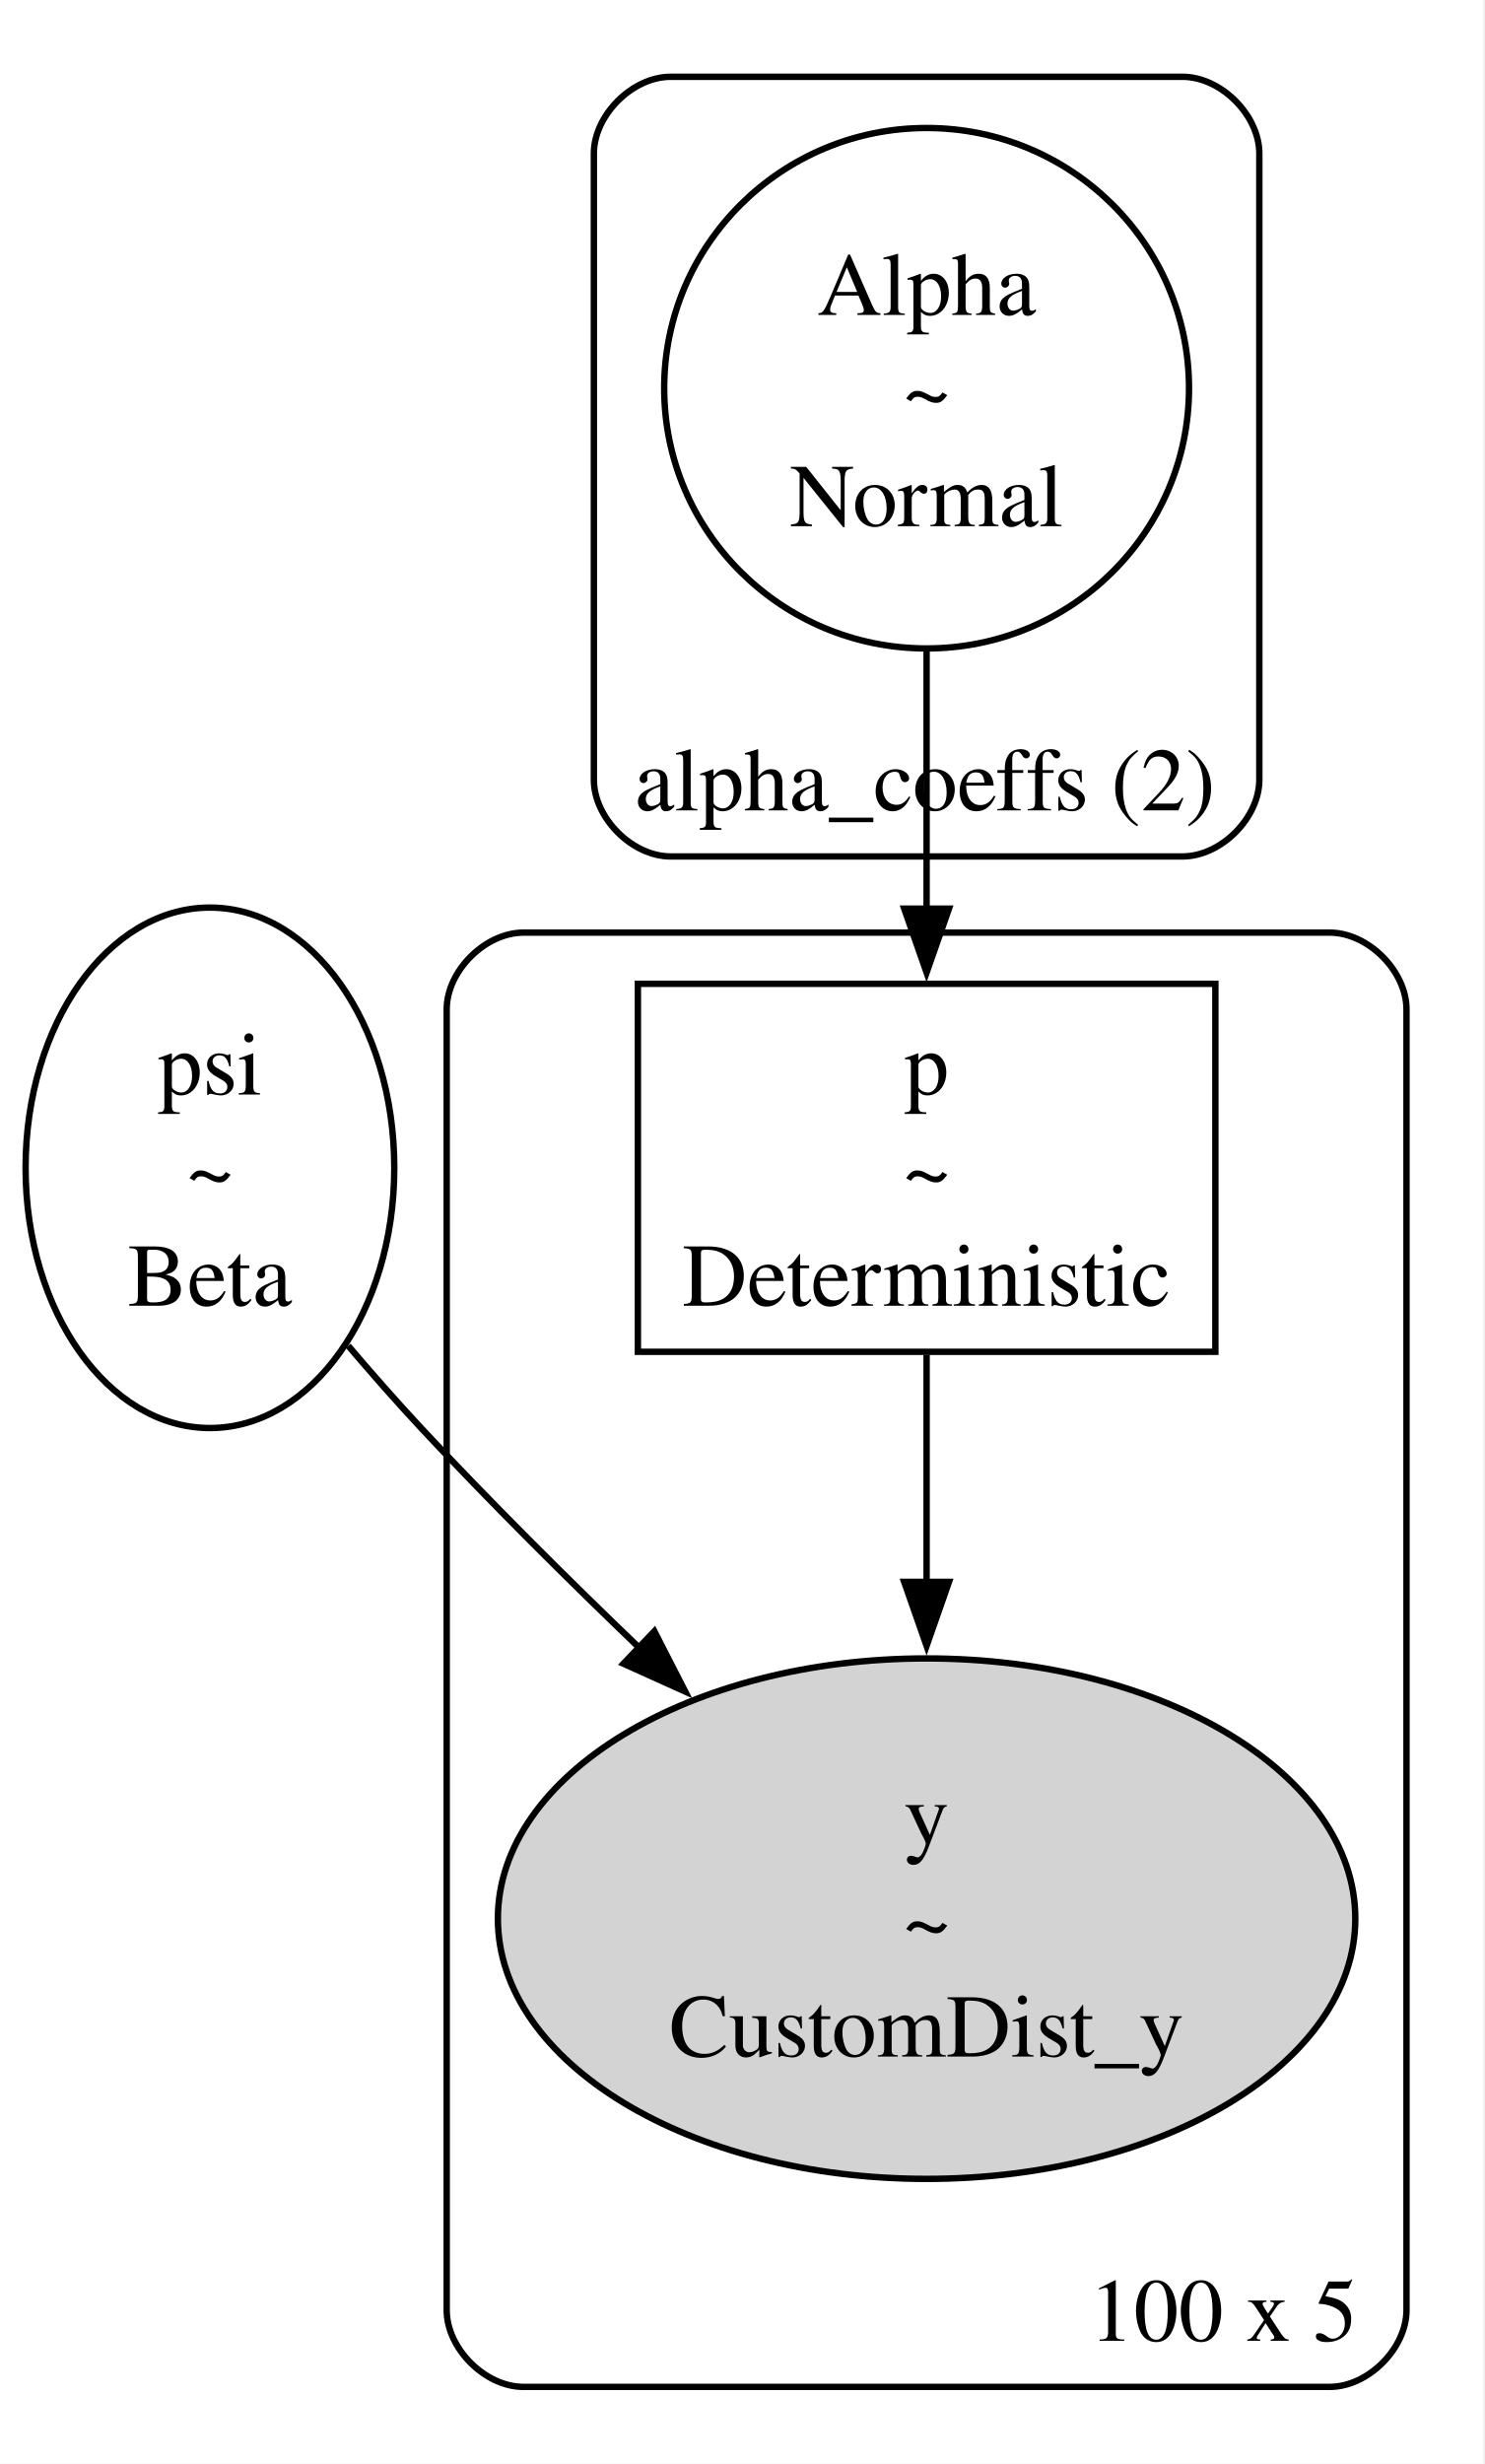
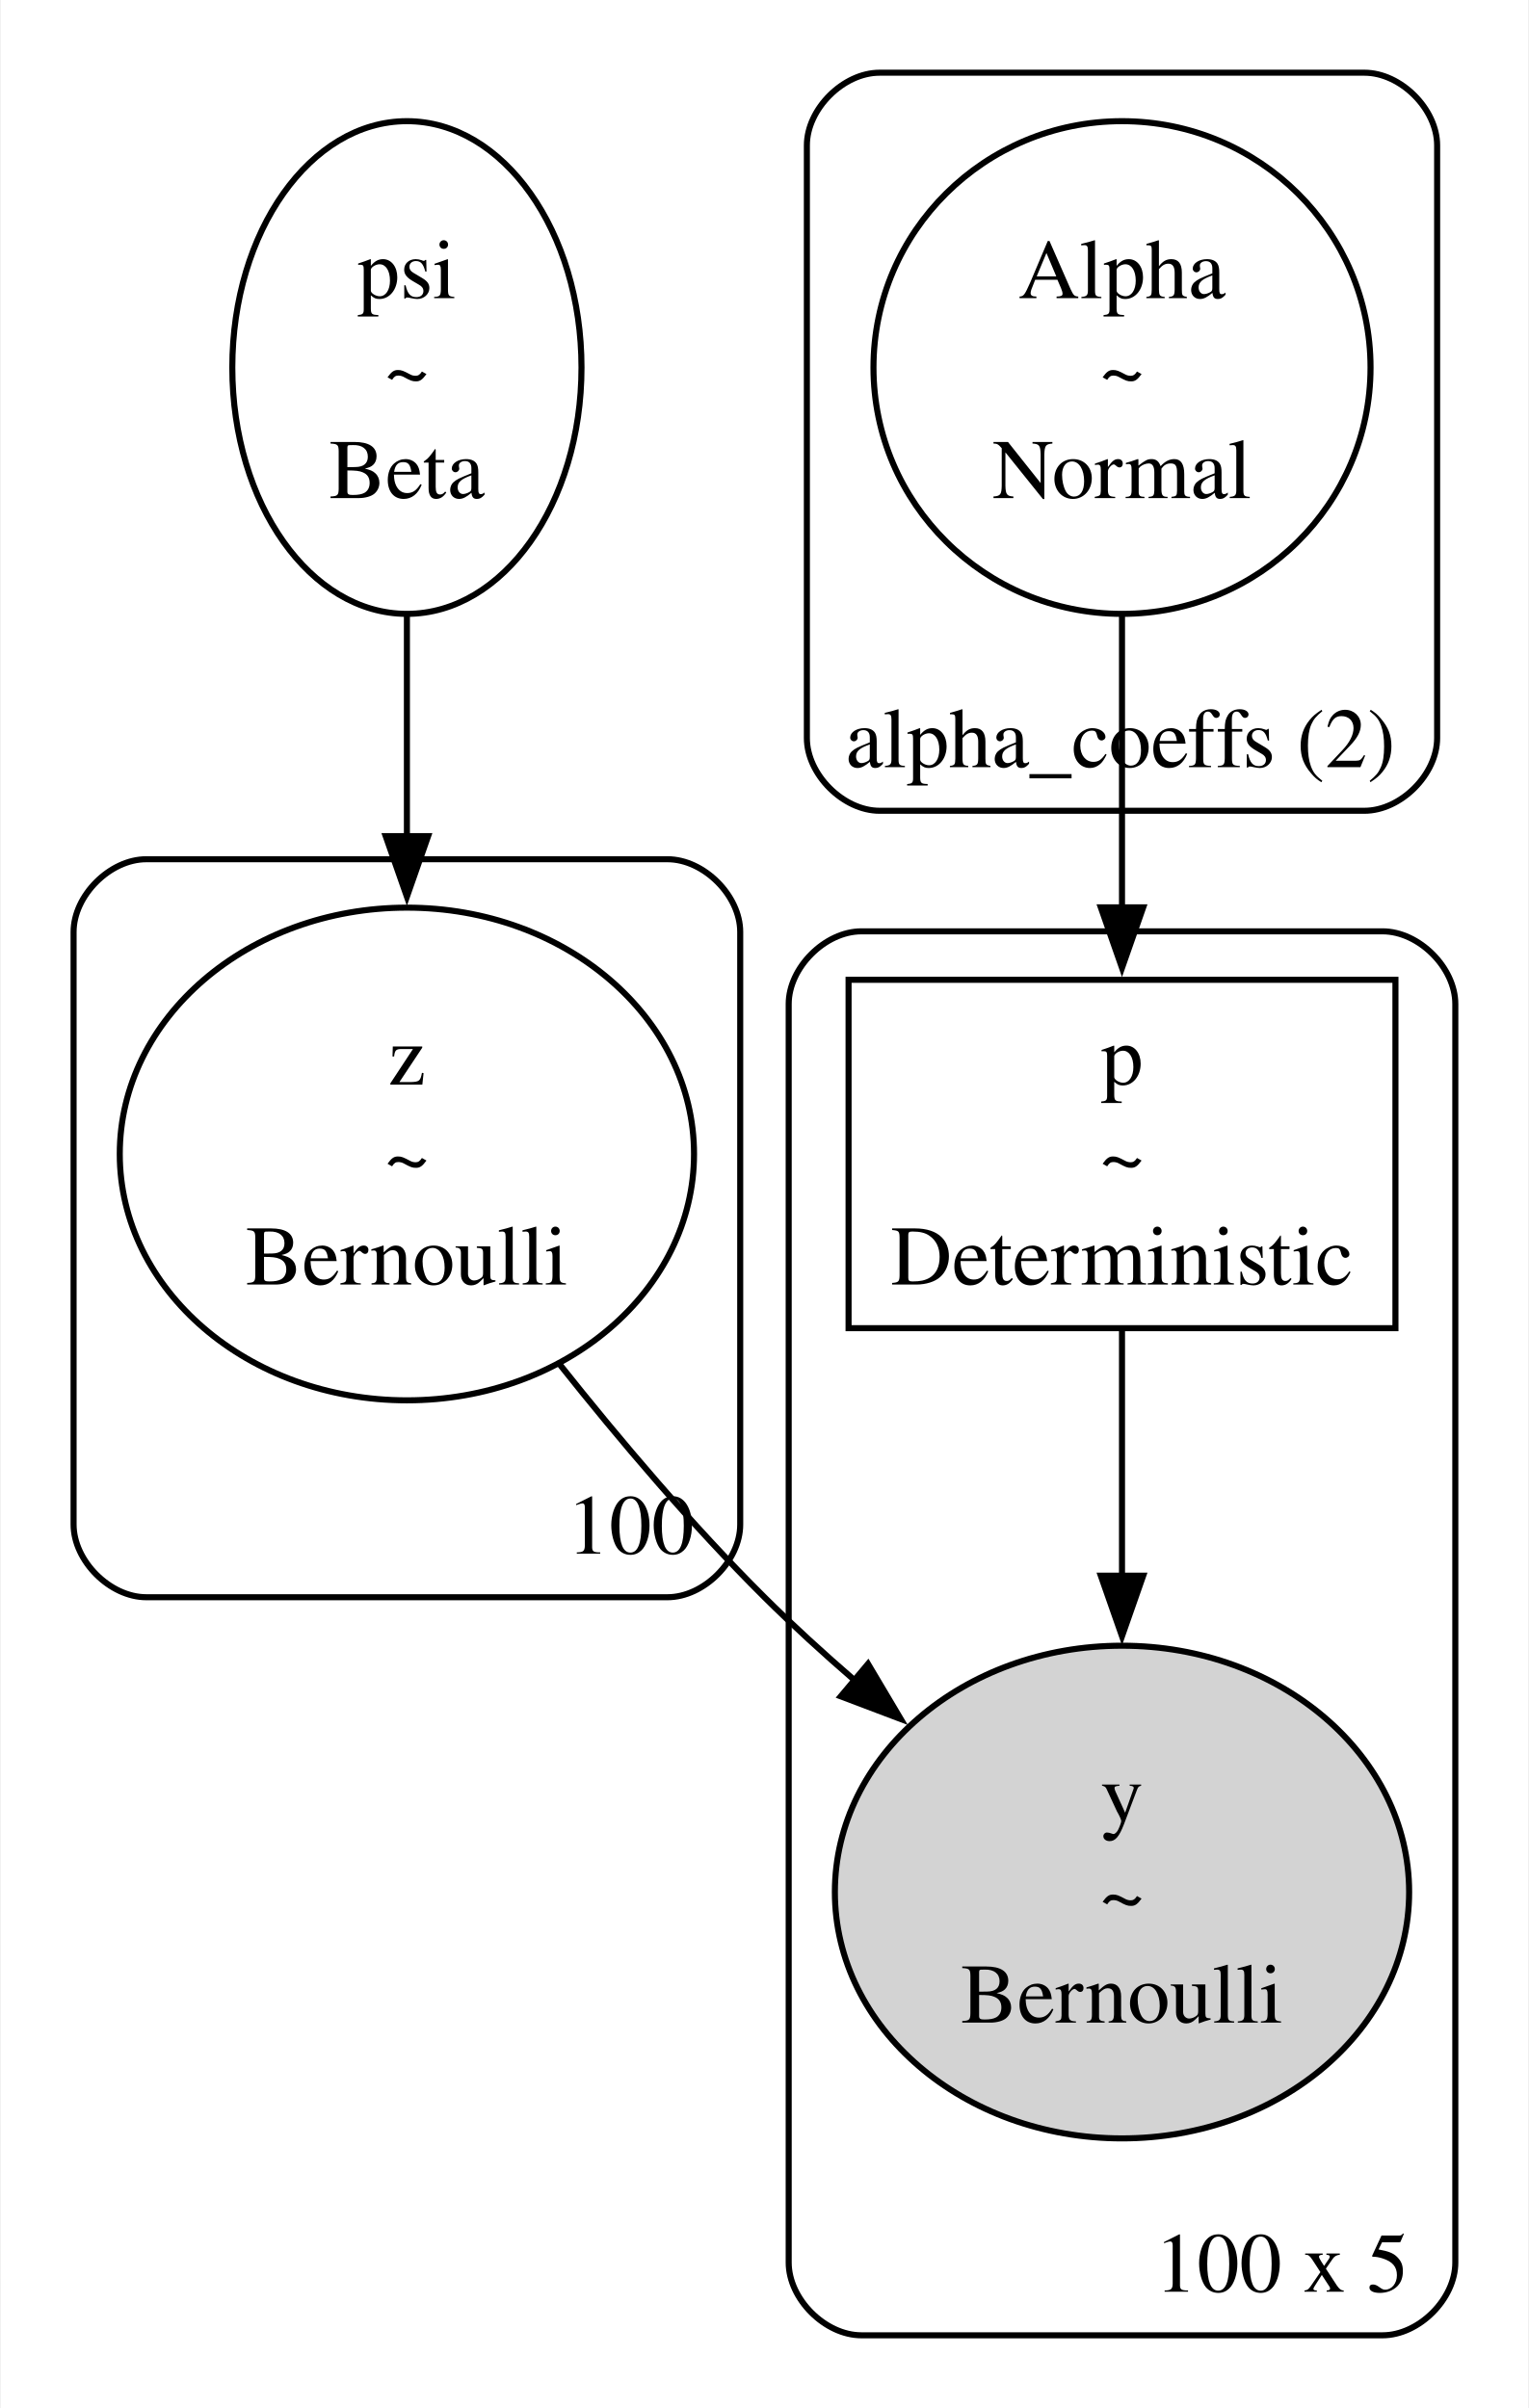
- <svg xmlns="http://www.w3.org/2000/svg" width="232pt" height="385pt" viewBox="0.00 0.00 232.00 385.00">
-   <g id="graph0" class="graph" transform="scale(1 1) rotate(0) translate(4 380.95)">
-     <polygon fill="white" stroke="none" points="-4,4 -4,-380.95 227.81,-380.95 227.81,4 -4,4" />
+ <svg xmlns="http://www.w3.org/2000/svg" width="252pt" height="397pt" viewBox="0.00 0.00 252.00 397.45">
+   <g id="graph0" class="graph" transform="scale(1 1) rotate(0) translate(4 393.45)">
+     <polygon fill="white" stroke="none" points="-4,4 -4,-393.45 248,-393.45 248,4 -4,4" />
    <g id="clust1" class="cluster">
-       <path fill="none" stroke="black" d="M100.81,-247.13C100.81,-247.13 180.81,-247.13 180.81,-247.13 186.81,-247.13 192.81,-253.13 192.81,-259.13 192.81,-259.13 192.81,-356.95 192.81,-356.95 192.81,-362.95 186.81,-368.95 180.81,-368.95 180.81,-368.95 100.81,-368.95 100.81,-368.95 94.81,-368.95 88.81,-362.95 88.81,-356.95 88.81,-356.95 88.81,-259.13 88.81,-259.13 88.81,-253.13 94.81,-247.13 100.81,-247.13" />
-       <text xml:space="preserve" text-anchor="middle" x="140.56" y="-254.33" font-family="Times,serif" font-size="14.00">alpha_coeffs (2)</text>
+       <path fill="none" stroke="black" d="M141,-259.63C141,-259.63 221,-259.63 221,-259.63 227,-259.63 233,-265.63 233,-271.63 233,-271.63 233,-369.45 233,-369.45 233,-375.45 227,-381.45 221,-381.45 221,-381.45 141,-381.45 141,-381.45 135,-381.45 129,-375.45 129,-369.45 129,-369.45 129,-271.63 129,-271.63 129,-265.63 135,-259.63 141,-259.63" />
+       <text text-anchor="middle" x="180.75" y="-266.83" font-family="Times,serif" font-size="14.00">alpha_coeffs (2)</text>
    </g>
    <g id="clust2" class="cluster">
-       <path fill="none" stroke="black" d="M77.81,-8C77.81,-8 203.81,-8 203.81,-8 209.81,-8 215.81,-14 215.81,-20 215.81,-20 215.81,-223.23 215.81,-223.23 215.81,-229.23 209.81,-235.23 203.81,-235.23 203.81,-235.23 77.81,-235.23 77.81,-235.23 71.81,-235.23 65.81,-229.23 65.81,-223.23 65.81,-223.23 65.81,-20 65.81,-20 65.81,-14 71.81,-8 77.81,-8" />
-       <text xml:space="preserve" text-anchor="middle" x="187.19" y="-15.2" font-family="Times,serif" font-size="14.00">100 x 5</text>
+       <path fill="none" stroke="black" d="M138,-8C138,-8 224,-8 224,-8 230,-8 236,-14 236,-20 236,-20 236,-227.73 236,-227.73 236,-233.73 230,-239.73 224,-239.73 224,-239.73 138,-239.73 138,-239.73 132,-239.73 126,-233.73 126,-227.73 126,-227.73 126,-20 126,-20 126,-14 132,-8 138,-8" />
+       <text text-anchor="middle" x="207.38" y="-15.2" font-family="Times,serif" font-size="14.00">100 x 5</text>
+     </g>
+     <g id="clust3" class="cluster">
+       <path fill="none" stroke="black" d="M20,-129.82C20,-129.82 106,-129.82 106,-129.82 112,-129.82 118,-135.82 118,-141.82 118,-141.82 118,-239.63 118,-239.63 118,-245.63 112,-251.63 106,-251.63 106,-251.63 20,-251.63 20,-251.63 14,-251.63 8,-245.63 8,-239.63 8,-239.63 8,-141.82 8,-141.82 8,-135.82 14,-129.82 20,-129.82" />
+       <text text-anchor="middle" x="99.88" y="-137.02" font-family="Times,serif" font-size="14.00">100</text>
    </g>
    <g id="node1" class="node">
-       <ellipse fill="none" stroke="black" cx="28.81" cy="-198.48" rx="28.81" ry="40.66" />
-       <text xml:space="preserve" text-anchor="middle" x="28.81" y="-209.93" font-family="Times,serif" font-size="14.00">psi</text>
-       <text xml:space="preserve" text-anchor="middle" x="28.81" y="-193.43" font-family="Times,serif" font-size="14.00">~</text>
-       <text xml:space="preserve" text-anchor="middle" x="28.81" y="-176.93" font-family="Times,serif" font-size="14.00">Beta</text>
+       <ellipse fill="none" stroke="black" cx="63" cy="-332.79" rx="28.81" ry="40.66" />
+       <text text-anchor="middle" x="63" y="-344.24" font-family="Times,serif" font-size="14.00">psi</text>
+       <text text-anchor="middle" x="63" y="-327.74" font-family="Times,serif" font-size="14.00">~</text>
+       <text text-anchor="middle" x="63" y="-311.24" font-family="Times,serif" font-size="14.00">Beta</text>
+     </g>
+     <g id="node5" class="node">
+       <ellipse fill="none" stroke="black" cx="63" cy="-202.98" rx="47.38" ry="40.66" />
+       <text text-anchor="middle" x="63" y="-214.43" font-family="Times,serif" font-size="14.00">z</text>
+       <text text-anchor="middle" x="63" y="-197.93" font-family="Times,serif" font-size="14.00">~</text>
+       <text text-anchor="middle" x="63" y="-181.43" font-family="Times,serif" font-size="14.00">Bernoulli</text>
+     </g>
+     <g id="edge2" class="edge">
+       <path fill="none" stroke="black" d="M63,-291.7C63,-280.16 63,-267.41 63,-255.29" />
+       <polygon fill="black" stroke="black" points="66.5,-255.44 63,-245.44 59.5,-255.44 66.5,-255.44" />
+     </g>
+     <g id="node2" class="node">
+       <ellipse fill="none" stroke="black" cx="181" cy="-332.79" rx="41.01" ry="40.66" />
+       <text text-anchor="middle" x="181" y="-344.24" font-family="Times,serif" font-size="14.00">Alpha</text>
+       <text text-anchor="middle" x="181" y="-327.74" font-family="Times,serif" font-size="14.00">~</text>
+       <text text-anchor="middle" x="181" y="-311.24" font-family="Times,serif" font-size="14.00">Normal</text>
    </g>
    <g id="node3" class="node">
-       <ellipse fill="lightgrey" stroke="black" cx="140.81" cy="-81.16" rx="67" ry="40.66" />
-       <text xml:space="preserve" text-anchor="middle" x="140.81" y="-92.61" font-family="Times,serif" font-size="14.00">y</text>
-       <text xml:space="preserve" text-anchor="middle" x="140.81" y="-76.11" font-family="Times,serif" font-size="14.00">~</text>
-       <text xml:space="preserve" text-anchor="middle" x="140.81" y="-59.61" font-family="Times,serif" font-size="14.00">CustomDist_y</text>
+       <polygon fill="none" stroke="black" points="226.12,-231.73 135.88,-231.73 135.88,-174.23 226.12,-174.23 226.12,-231.73" />
+       <text text-anchor="middle" x="181" y="-214.43" font-family="Times,serif" font-size="14.00">p</text>
+       <text text-anchor="middle" x="181" y="-197.93" font-family="Times,serif" font-size="14.00">~</text>
+       <text text-anchor="middle" x="181" y="-181.43" font-family="Times,serif" font-size="14.00">Deterministic</text>
    </g>
-     <g id="edge2" class="edge">
-       <path fill="none" stroke="black" d="M50.42,-170.67C54.14,-166.3 58.03,-161.88 61.81,-157.82 72.55,-146.31 84.61,-134.32 96.02,-123.37" />
-       <polygon fill="black" stroke="black" points="98.26,-126.07 103.09,-116.64 93.43,-121 98.26,-126.07" />
-     </g>
-     <g id="node2" class="node">
-       <ellipse fill="none" stroke="black" cx="140.81" cy="-320.29" rx="41.01" ry="40.66" />
-       <text xml:space="preserve" text-anchor="middle" x="140.81" y="-331.74" font-family="Times,serif" font-size="14.00">Alpha</text>
-       <text xml:space="preserve" text-anchor="middle" x="140.81" y="-315.24" font-family="Times,serif" font-size="14.00">~</text>
-       <text xml:space="preserve" text-anchor="middle" x="140.81" y="-298.74" font-family="Times,serif" font-size="14.00">Normal</text>
+     <g id="edge1" class="edge">
+       <path fill="none" stroke="black" d="M181,-291.7C181,-276.3 181,-258.74 181,-243.4" />
+       <polygon fill="black" stroke="black" points="184.5,-243.69 181,-233.69 177.5,-243.69 184.5,-243.69" />
    </g>
    <g id="node4" class="node">
-       <polygon fill="none" stroke="black" points="185.94,-227.23 95.69,-227.23 95.69,-169.73 185.94,-169.73 185.94,-227.23" />
-       <text xml:space="preserve" text-anchor="middle" x="140.81" y="-209.93" font-family="Times,serif" font-size="14.00">p</text>
-       <text xml:space="preserve" text-anchor="middle" x="140.81" y="-193.43" font-family="Times,serif" font-size="14.00">~</text>
-       <text xml:space="preserve" text-anchor="middle" x="140.81" y="-176.93" font-family="Times,serif" font-size="14.00">Deterministic</text>
-     </g>
-     <g id="edge1" class="edge">
-       <path fill="none" stroke="black" d="M140.81,-279.4C140.81,-266.37 140.81,-251.91 140.81,-238.91" />
-       <polygon fill="black" stroke="black" points="144.31,-238.98 140.81,-228.98 137.31,-238.98 144.31,-238.98" />
+       <ellipse fill="lightgrey" stroke="black" cx="181" cy="-81.16" rx="47.38" ry="40.66" />
+       <text text-anchor="middle" x="181" y="-92.61" font-family="Times,serif" font-size="14.00">y</text>
+       <text text-anchor="middle" x="181" y="-76.11" font-family="Times,serif" font-size="14.00">~</text>
+       <text text-anchor="middle" x="181" y="-59.61" font-family="Times,serif" font-size="14.00">Bernoulli</text>
    </g>
    <g id="edge3" class="edge">
-       <path fill="none" stroke="black" d="M140.81,-169.27C140.81,-158.44 140.81,-145.73 140.81,-133.41" />
-       <polygon fill="black" stroke="black" points="144.31,-133.78 140.81,-123.78 137.31,-133.78 144.31,-133.78" />
+       <path fill="none" stroke="black" d="M181,-173.88C181,-161.78 181,-147.23 181,-133.33" />
+       <polygon fill="black" stroke="black" points="184.5,-133.38 181,-123.38 177.5,-133.38 184.5,-133.38" />
+     </g>
+     <g id="edge4" class="edge">
+       <path fill="none" stroke="black" d="M88.08,-168.42C98.09,-155.82 110.06,-141.68 122,-129.82 126.67,-125.18 131.76,-120.54 136.93,-116.07" />
+       <polygon fill="black" stroke="black" points="139.09,-118.82 144.5,-109.71 134.59,-113.46 139.09,-118.82" />
    </g>
  </g>
</svg>
